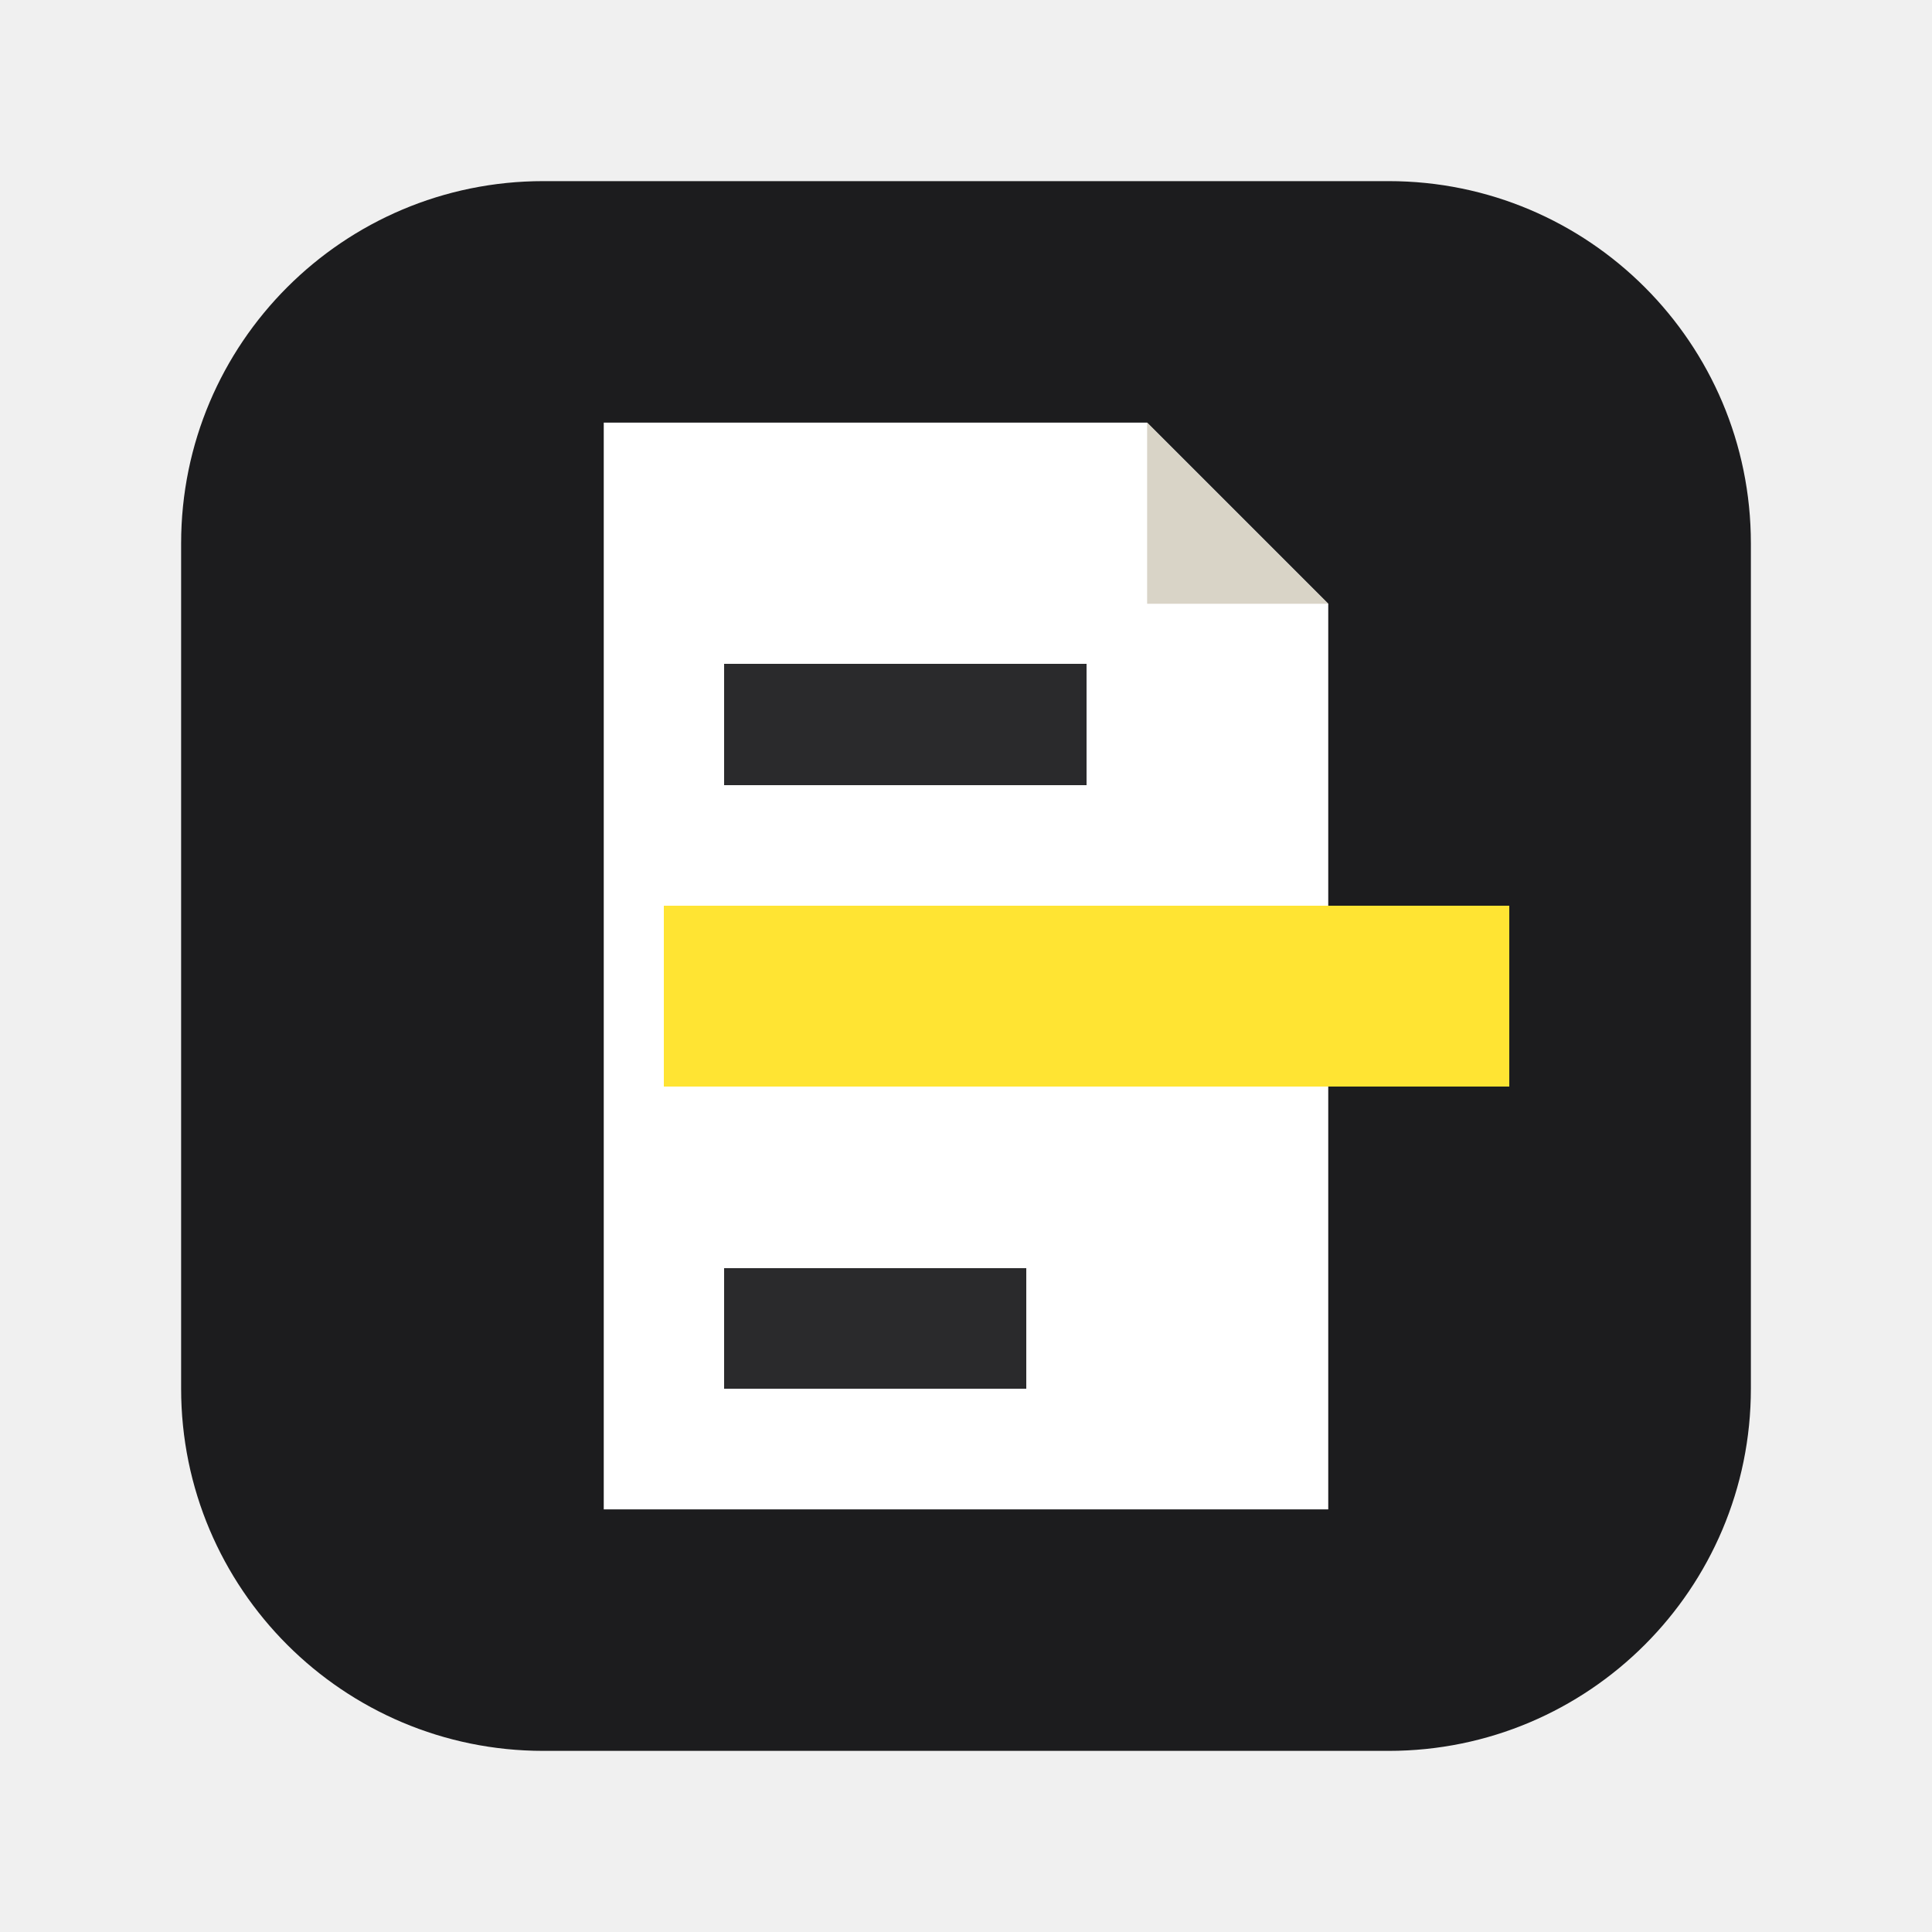
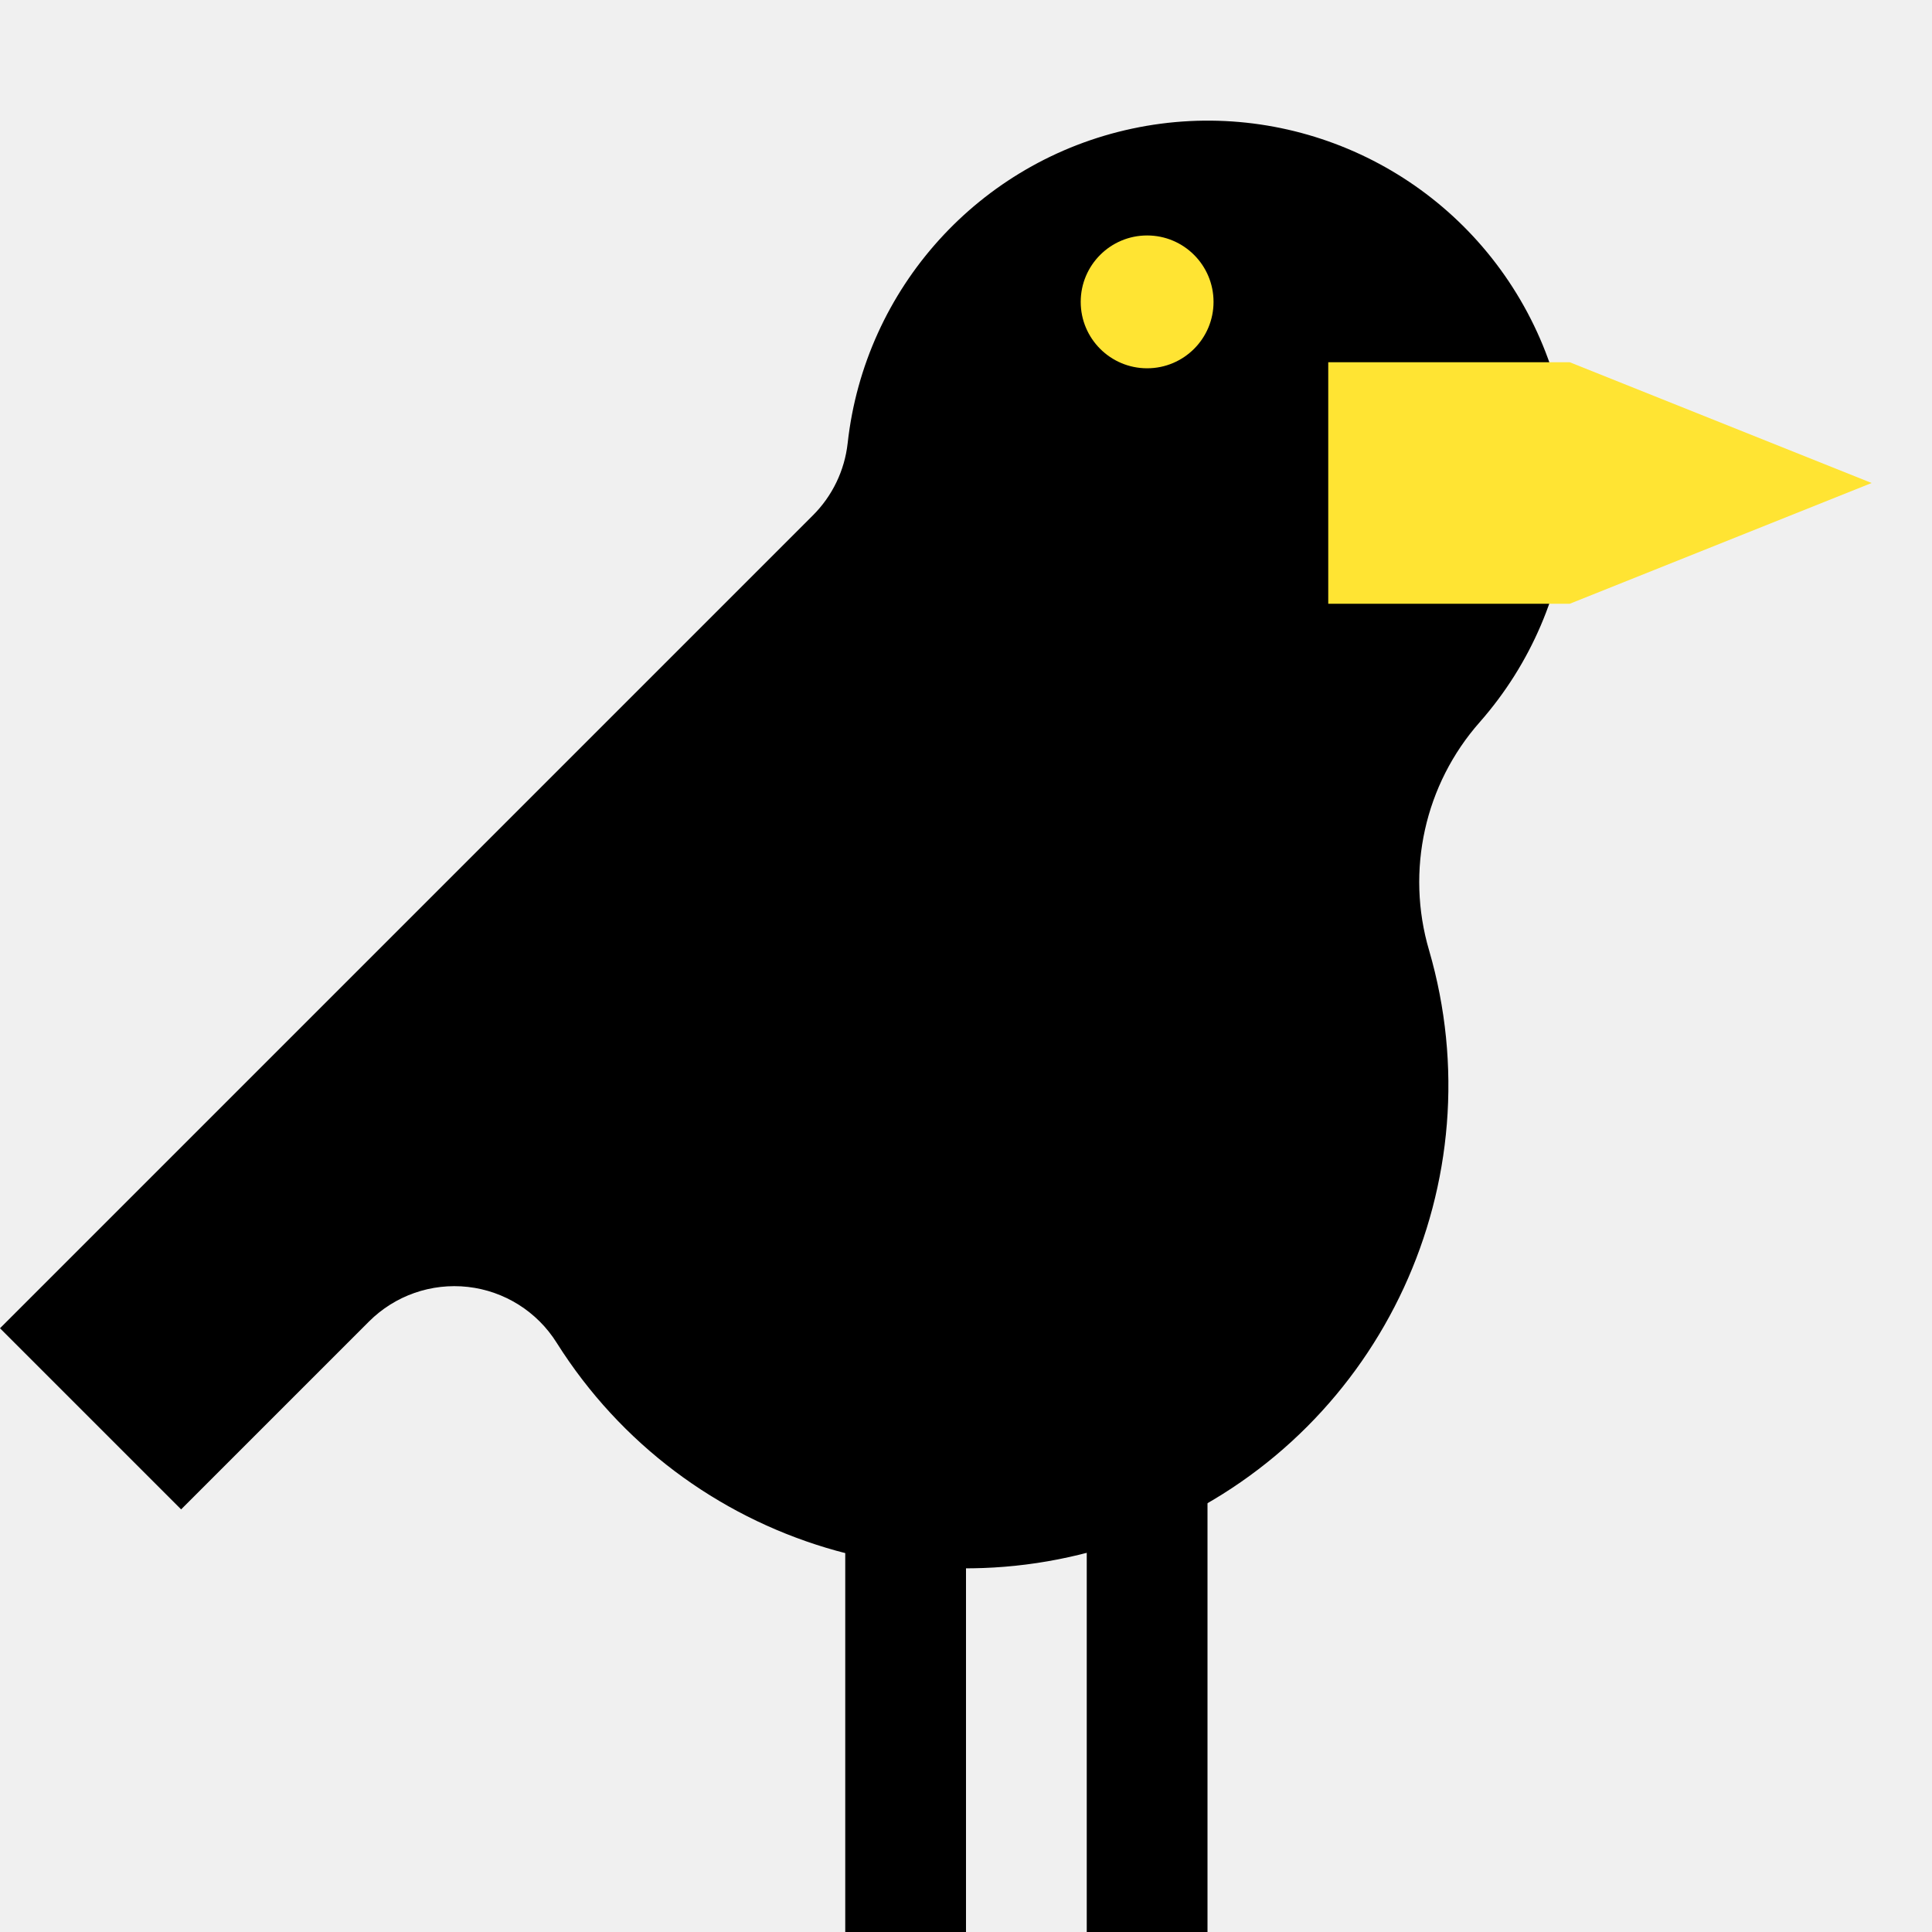
- <svg xmlns="http://www.w3.org/2000/svg" viewBox="0 0 32 32" width="32" height="32">
-   <rect id="tile" x="3" y="3" width="26" height="26" rx="6" fill="#1c1c1e" />
-   <style>.edge{display:none}@media (prefers-color-scheme:dark){.edge{display:inline}}</style>
-   <rect class="edge" x="3.5" y="3.5" width="25" height="25" rx="5.5" fill="none" stroke="#636366" />
-   <g shape-rendering="crispEdges">
-     <path d="M10 7 H19 L22 10 V25 H10 Z" fill="#ffffff" shape-rendering="auto" />
-     <path d="M19 7 V10 H22 Z" fill="#d9d4c7" shape-rendering="auto" />
-     <rect x="12" y="11" width="6" height="2" fill="#2a2a2c" />
-     <rect x="11" y="15" width="14" height="3" fill="#ffe433" />
-     <rect x="12" y="21" width="5" height="2" fill="#2a2a2c" />
-   </g>
+ <svg xmlns="http://www.w3.org/2000/svg" viewBox="0 0 32 32">
+   <style>@media (prefers-color-scheme:dark){.ink{fill:#f2f2f2}.eye{fill:#1c1c1e}}</style>
+   <path class="ink" fill="#000000" d="M13.46 8.54 L0 22 L3 25 L6.11 21.89 A2 2 0 0 1 9.22 22.24 A8 8 0 0 0 23.67 15.74 A4 4 0 0 1 24.51 11.96 A6 6 0 1 0 14.04 7.34 A2 2 0 0 1 13.46 8.54 Z" />
+   <path class="ink" fill="#000000" d="M14 22 H16 V32 H14 Z M18 22 H20 V32 H18 Z" />
+   <path class="beak" fill="#ffe433" d="M22 6 H26 L31 8 L26 10 H22 Z" />
+   <circle class="eye" cx="19" cy="5" r="1.1" fill="#ffe433" />
</svg>
